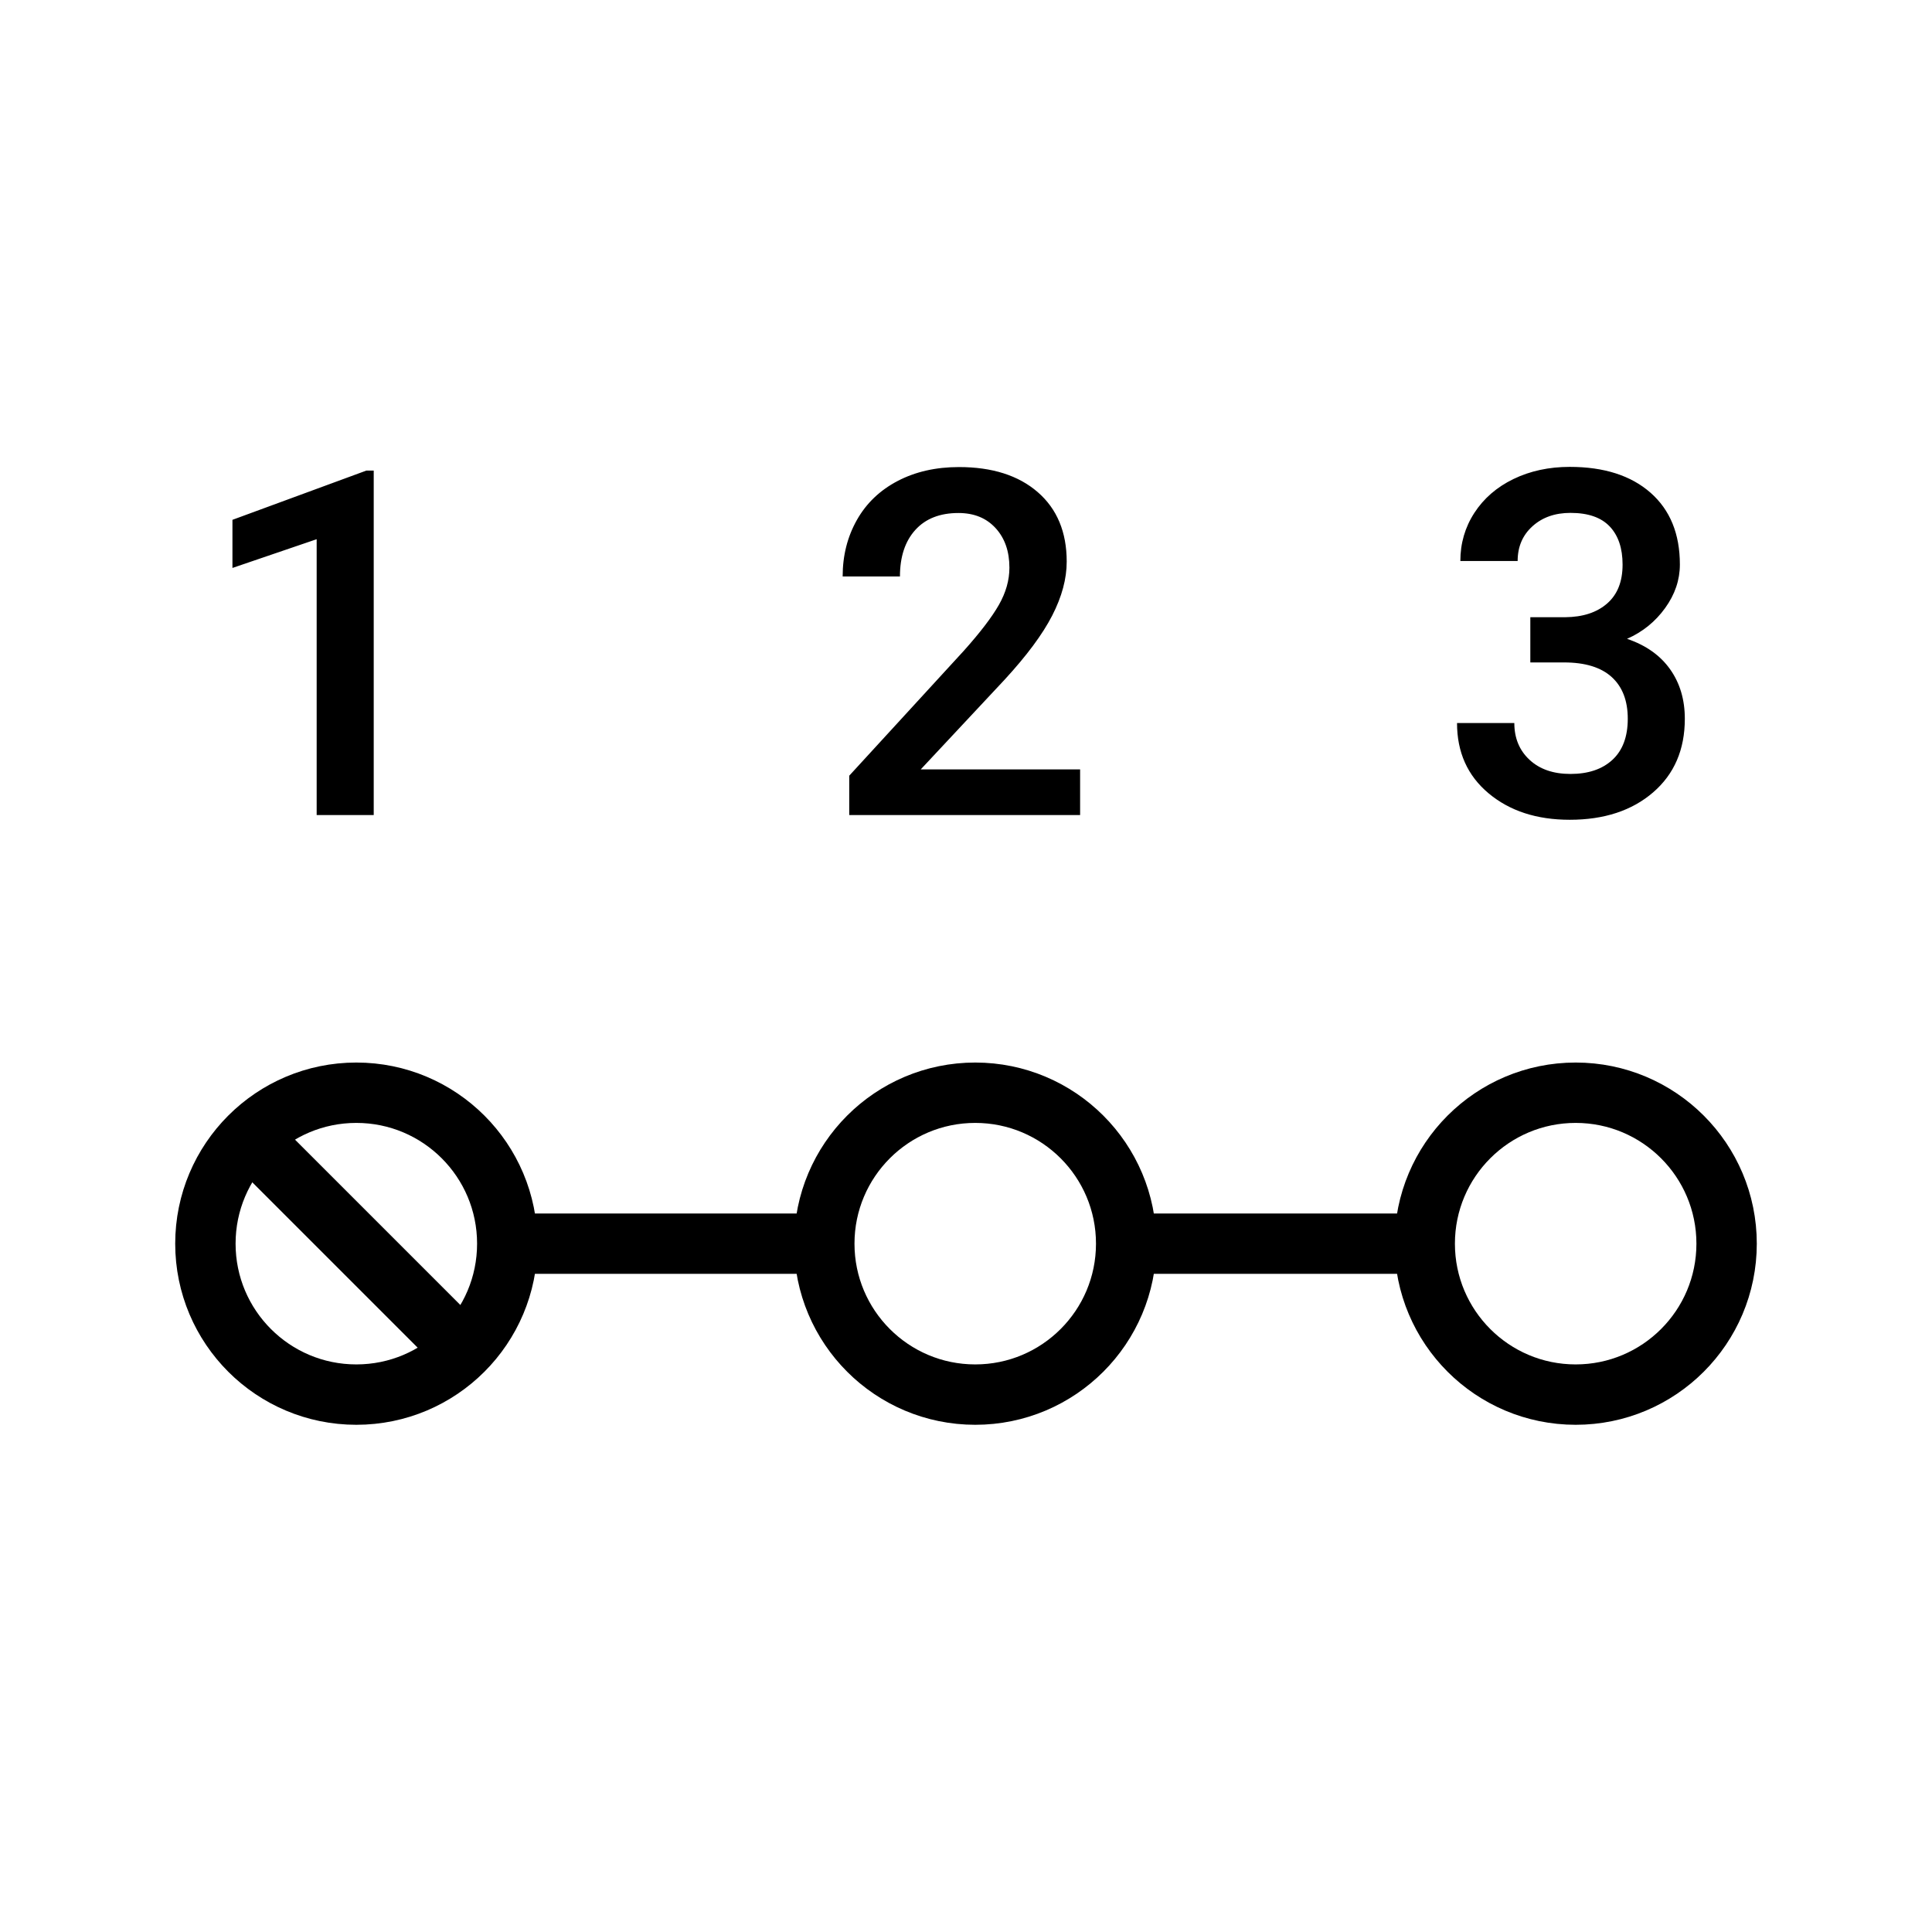
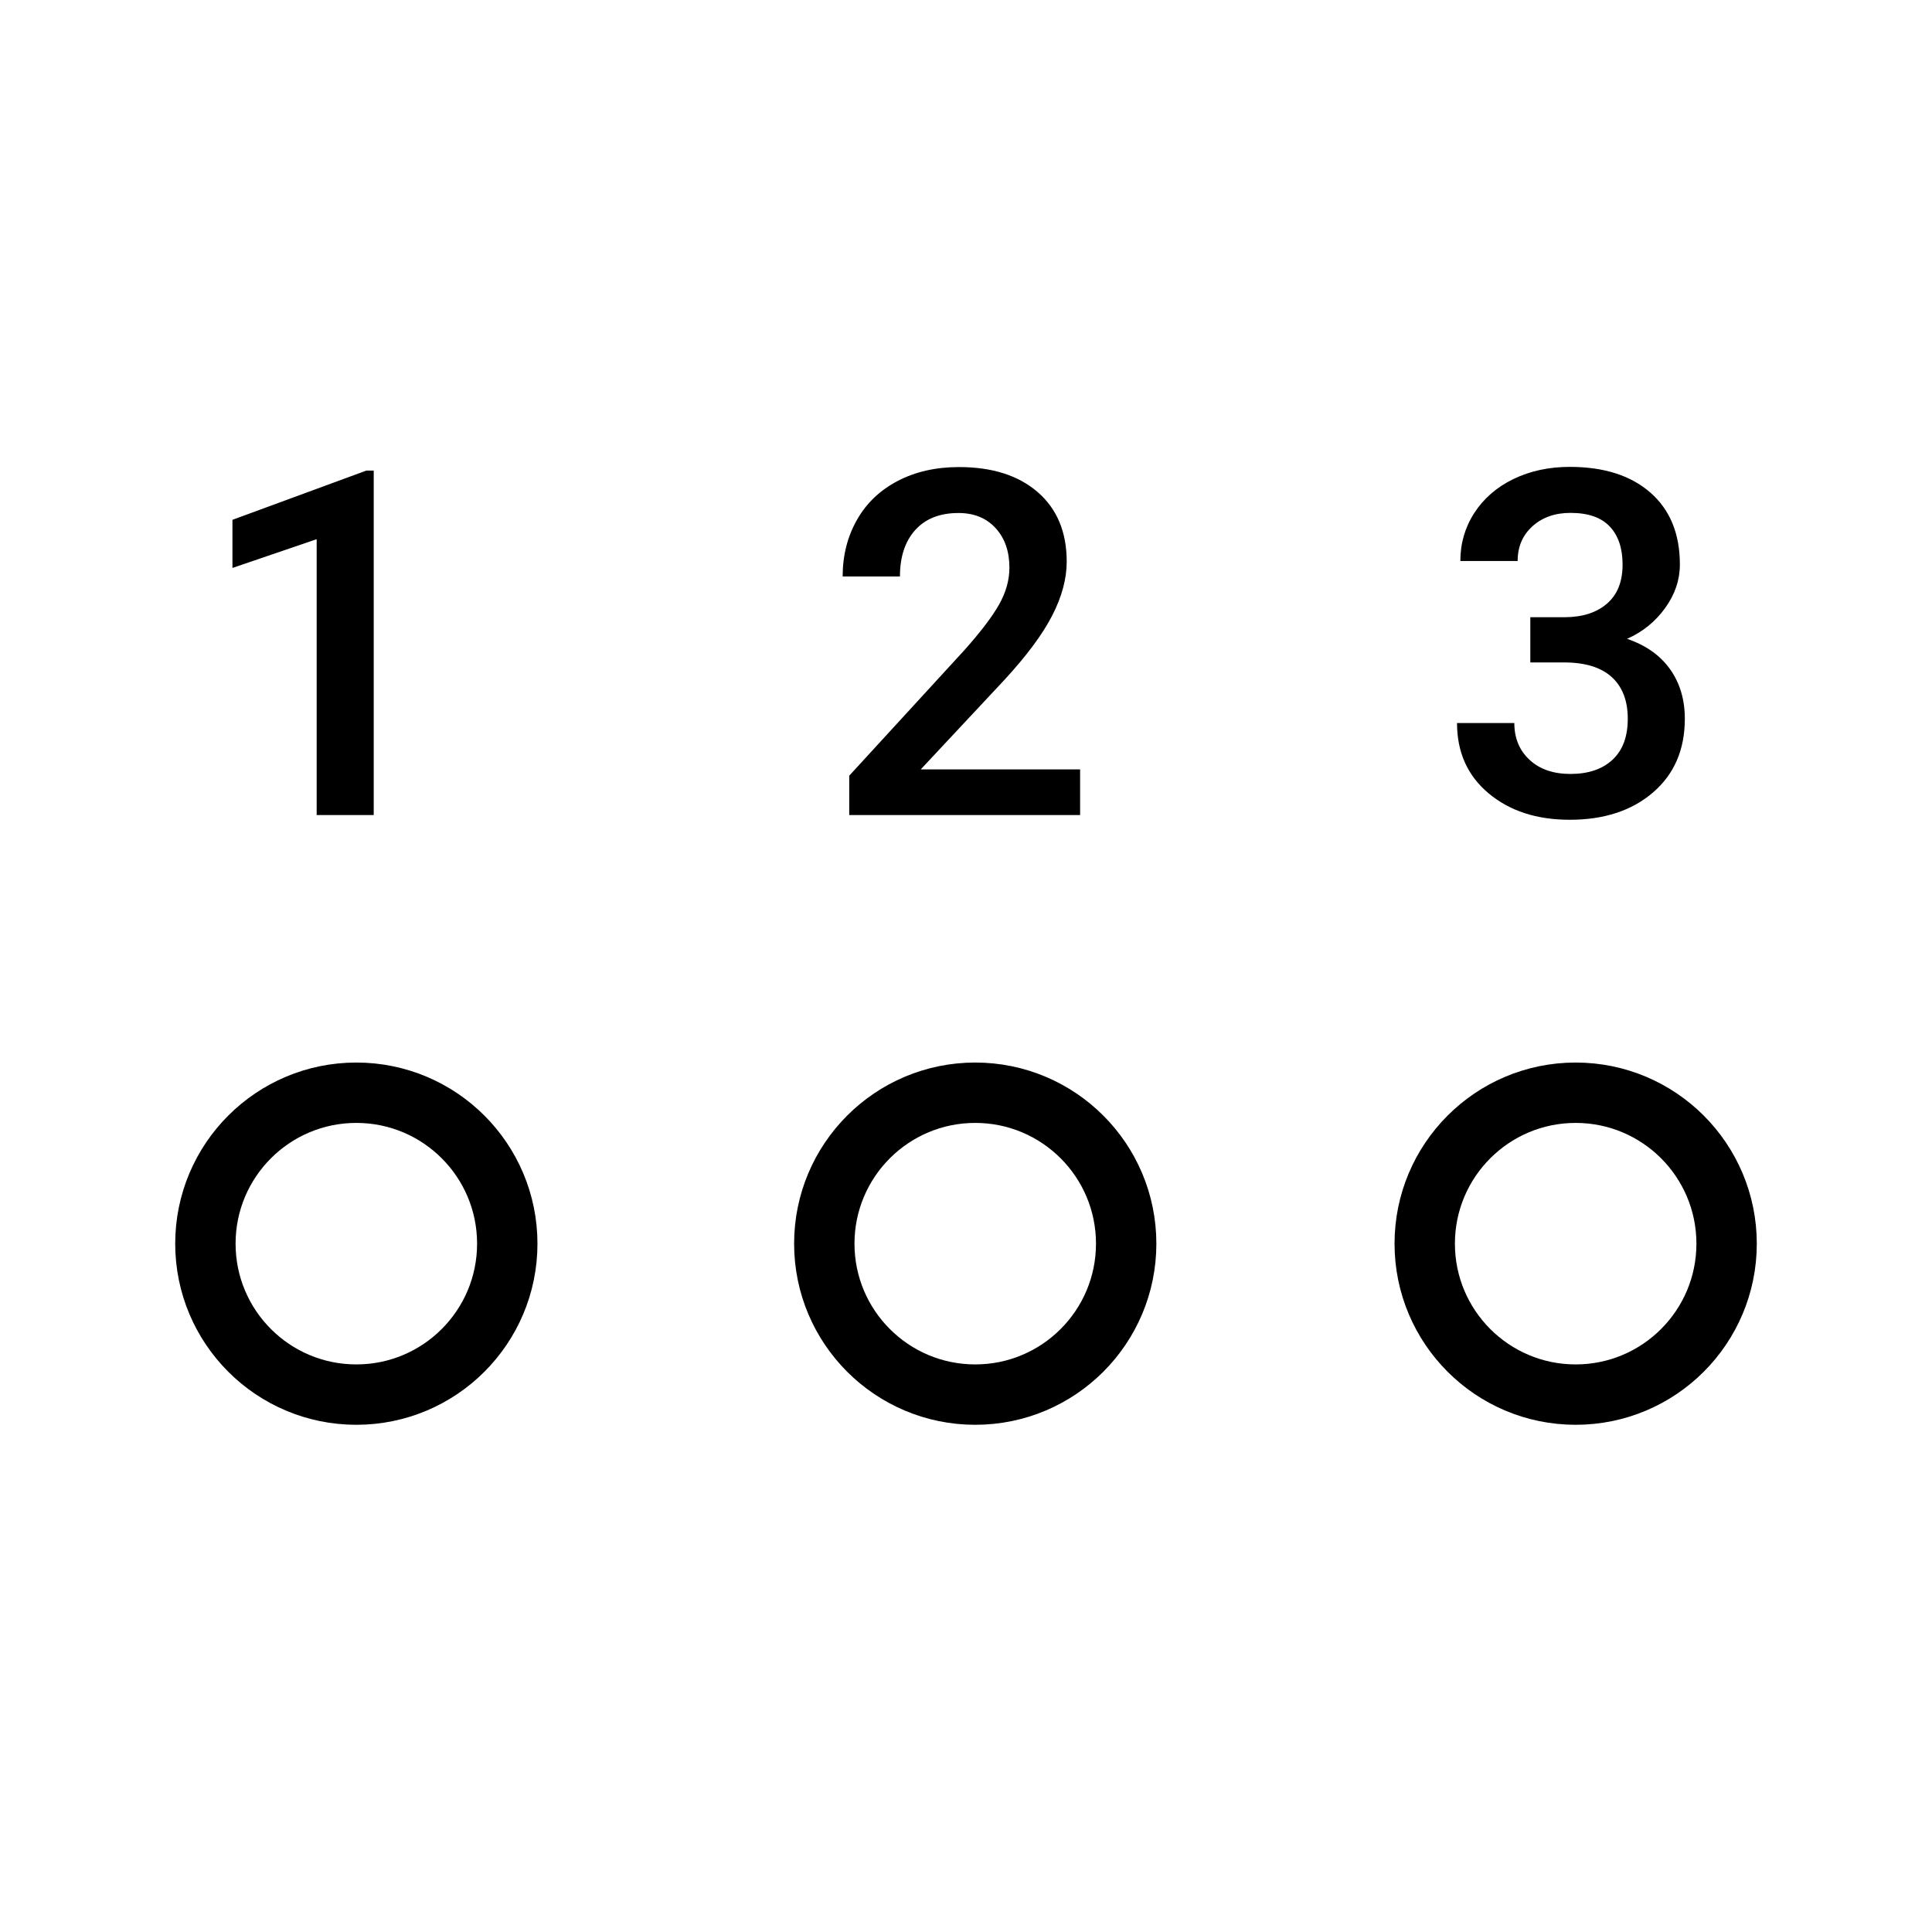
<svg xmlns="http://www.w3.org/2000/svg" viewBox="0 0 32 32" fill="none" stroke="#000" stroke-linejoin="round" stroke-miterlimit="10">
  <path class="text" fill="black" stroke="none" stroke-linejoin="miter" d="M6.19 13.5h-.945V8.931l-1.395.476V8.61l2.219   -.816h.121V13.5zM17.89 13.5h-3.824v-.652l1.895-2.066c.273-.305.468-.56.584-.764s.174-.409.174-.615c0-.271-.076-.489   -.229-.656s-.357-.25-.615-.25c-.308 0-.546.094-.715.281s-.254.444-.254.77h-.949c0-.347.079-.658.236-.936s.383-.493.676   -.646.631-.23 1.014-.23c.552 0 .987.139 1.306.416s.479.661.479 1.15c0 .284-.08.581-.24.893s-.423.665-.787 1.061l-1.391    1.488h2.64v.756zM25.348 10.223h.578c.292-.003.522-.078.693-.227s.256-.363.256-.645c0-.271-.071-.481-.213-.631s-.358   -.225-.65-.225c-.255 0-.465.073-.629.221s-.246.339-.246.576h-.949c0-.292.077-.558.232-.797s.371-.427.648-.561.588-.201   .932-.201c.567 0 1.014.143 1.338.428s.486.682.486 1.189c0 .255-.081.495-.244.721s-.373.396-.631.51c.312.106.55.274.713   .504s.244.503.244.82c0 .511-.175.917-.525 1.219s-.811.454-1.381.454c-.547 0-.995-.146-1.344-.438s-.523-.68-.523-1.164h   .949c0 .25.084.453.252.609s.394.234.678 .234c.294 0 .526-.078.695-.234s.254-.383.254-.68c0-.3-.089-.53-.266-.691s-.44   -.242-.789-.242h-.559v-.749h.001z" />
  <circle cx="5.902" cy="20.599" r="2.5" />
  <circle cx="16.153" cy="20.599" r="2.5" />
  <circle cx="26.098" cy="20.599" r="2.5" />
-   <path d="M8.402 20.599h5.251M18.653 20.599h4.945M4.137 18.834l3.53 3.53" />
</svg>
